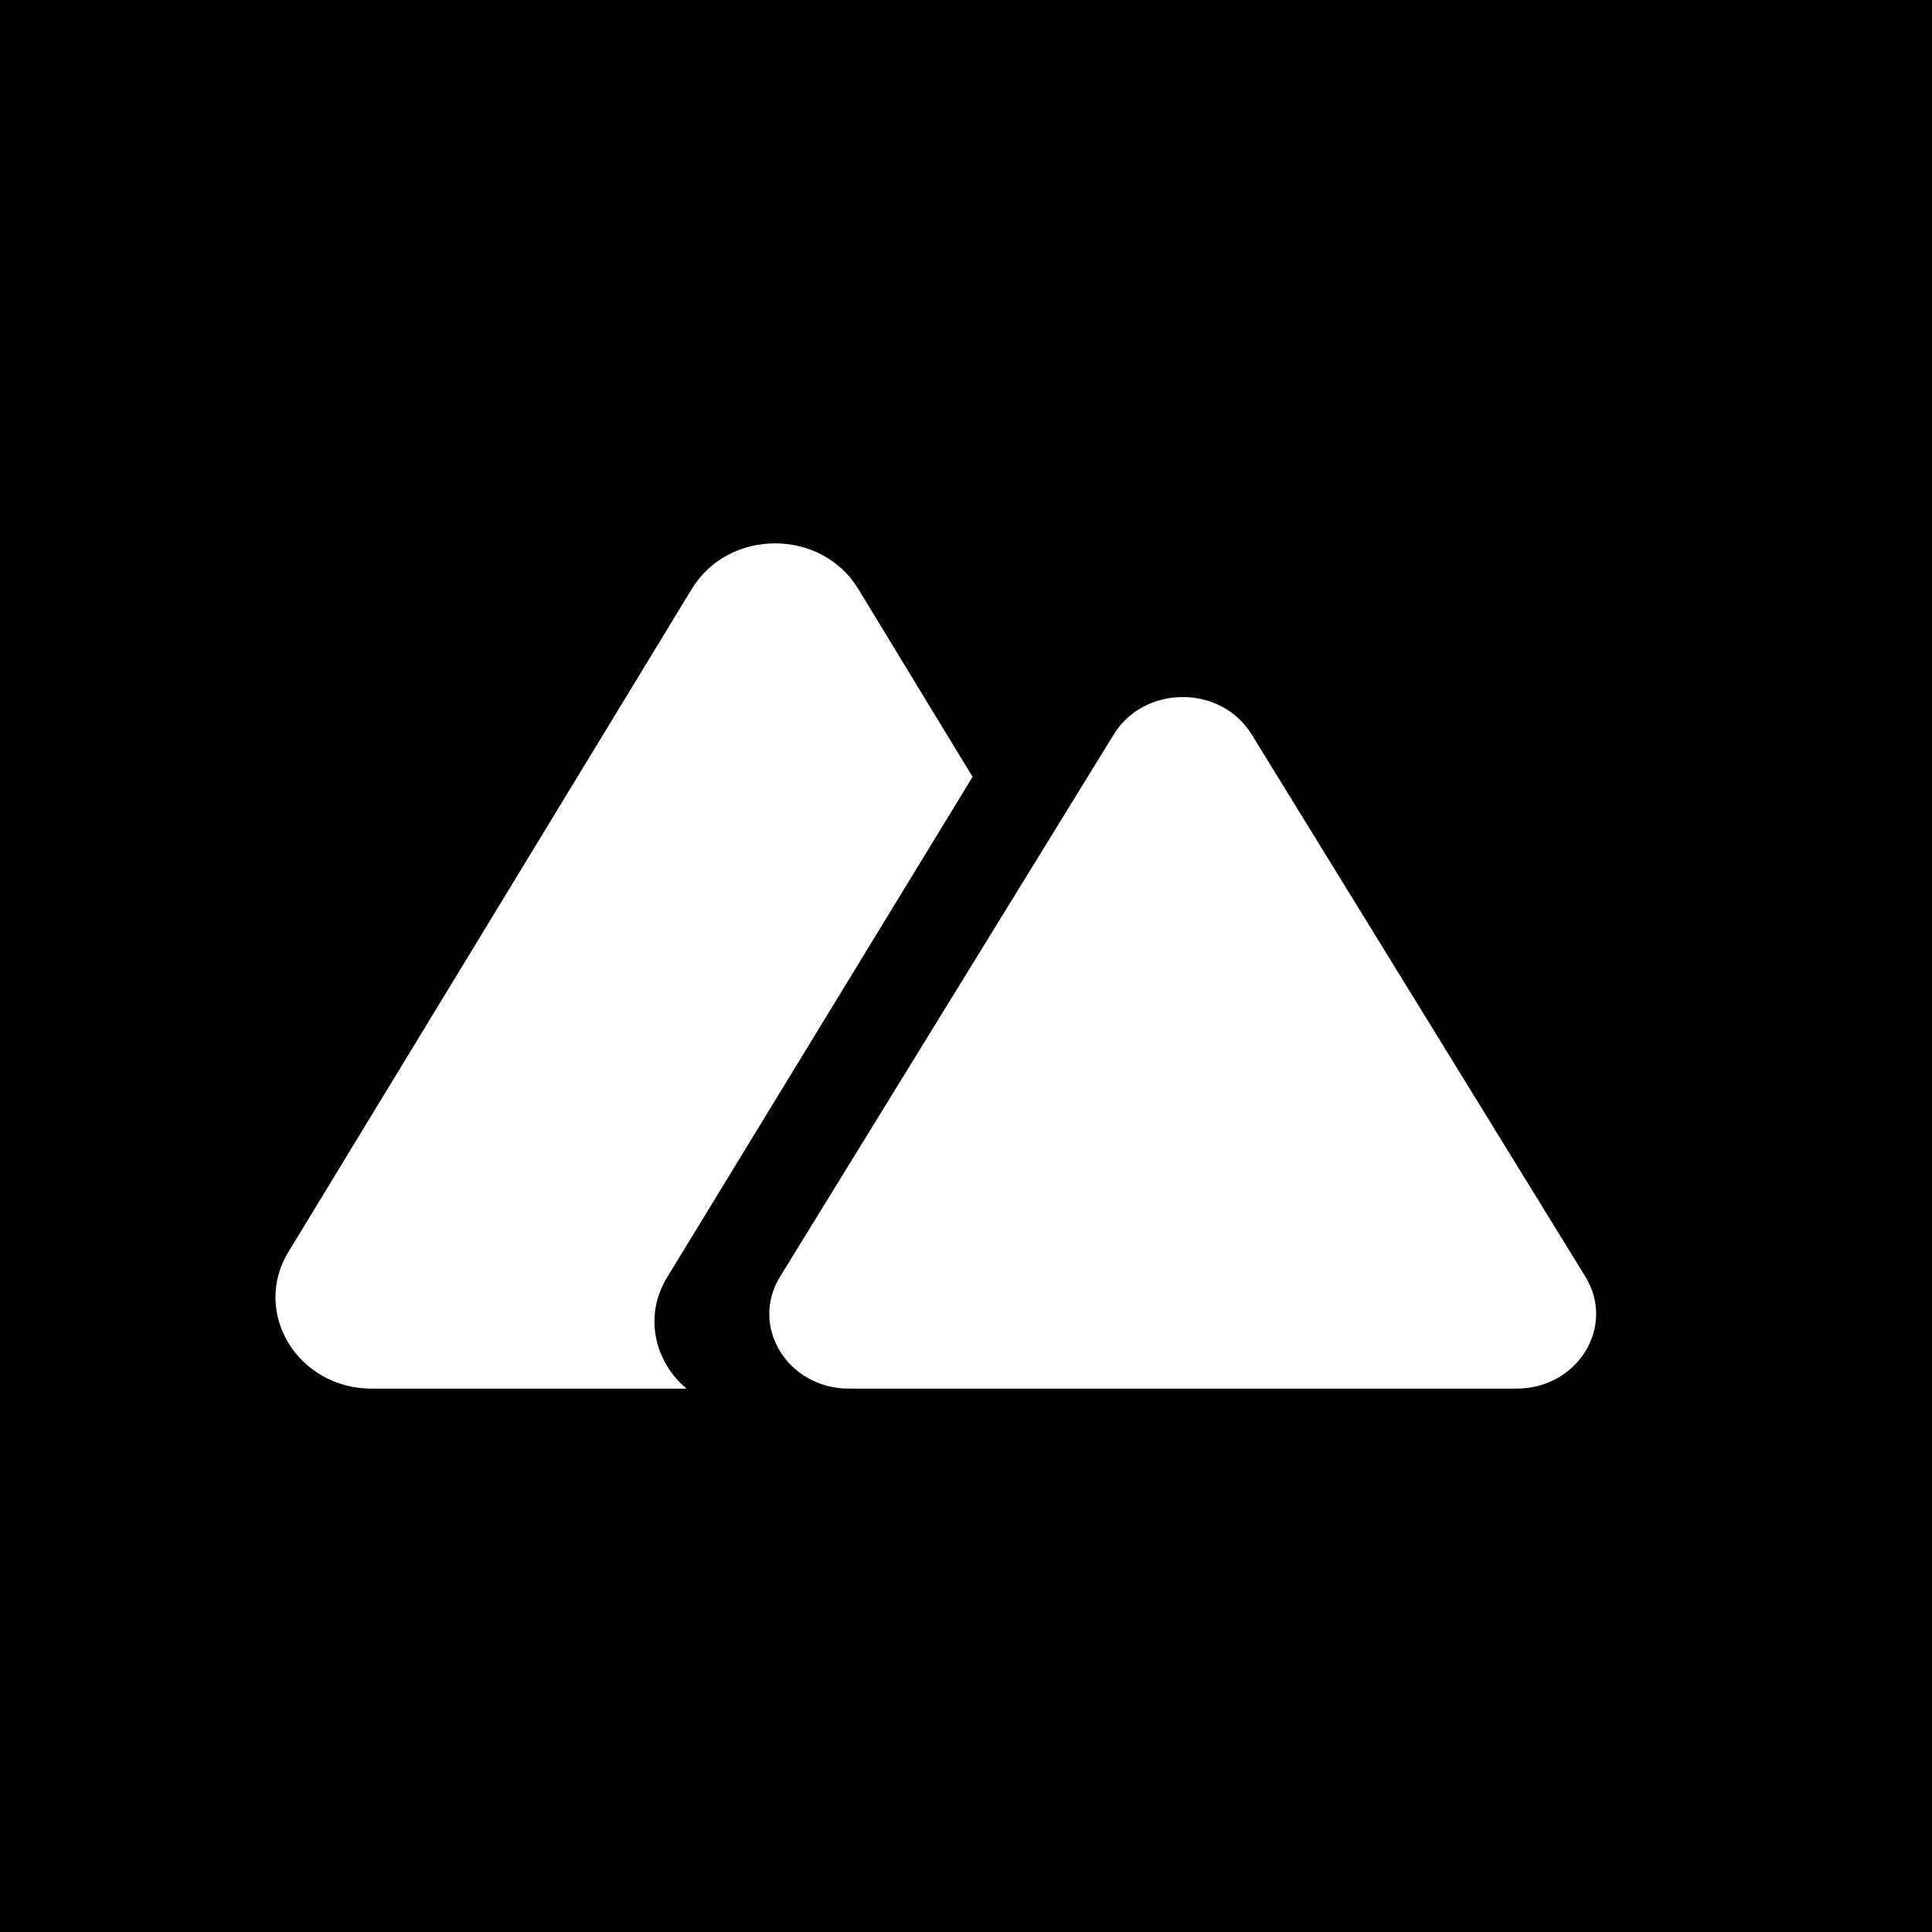
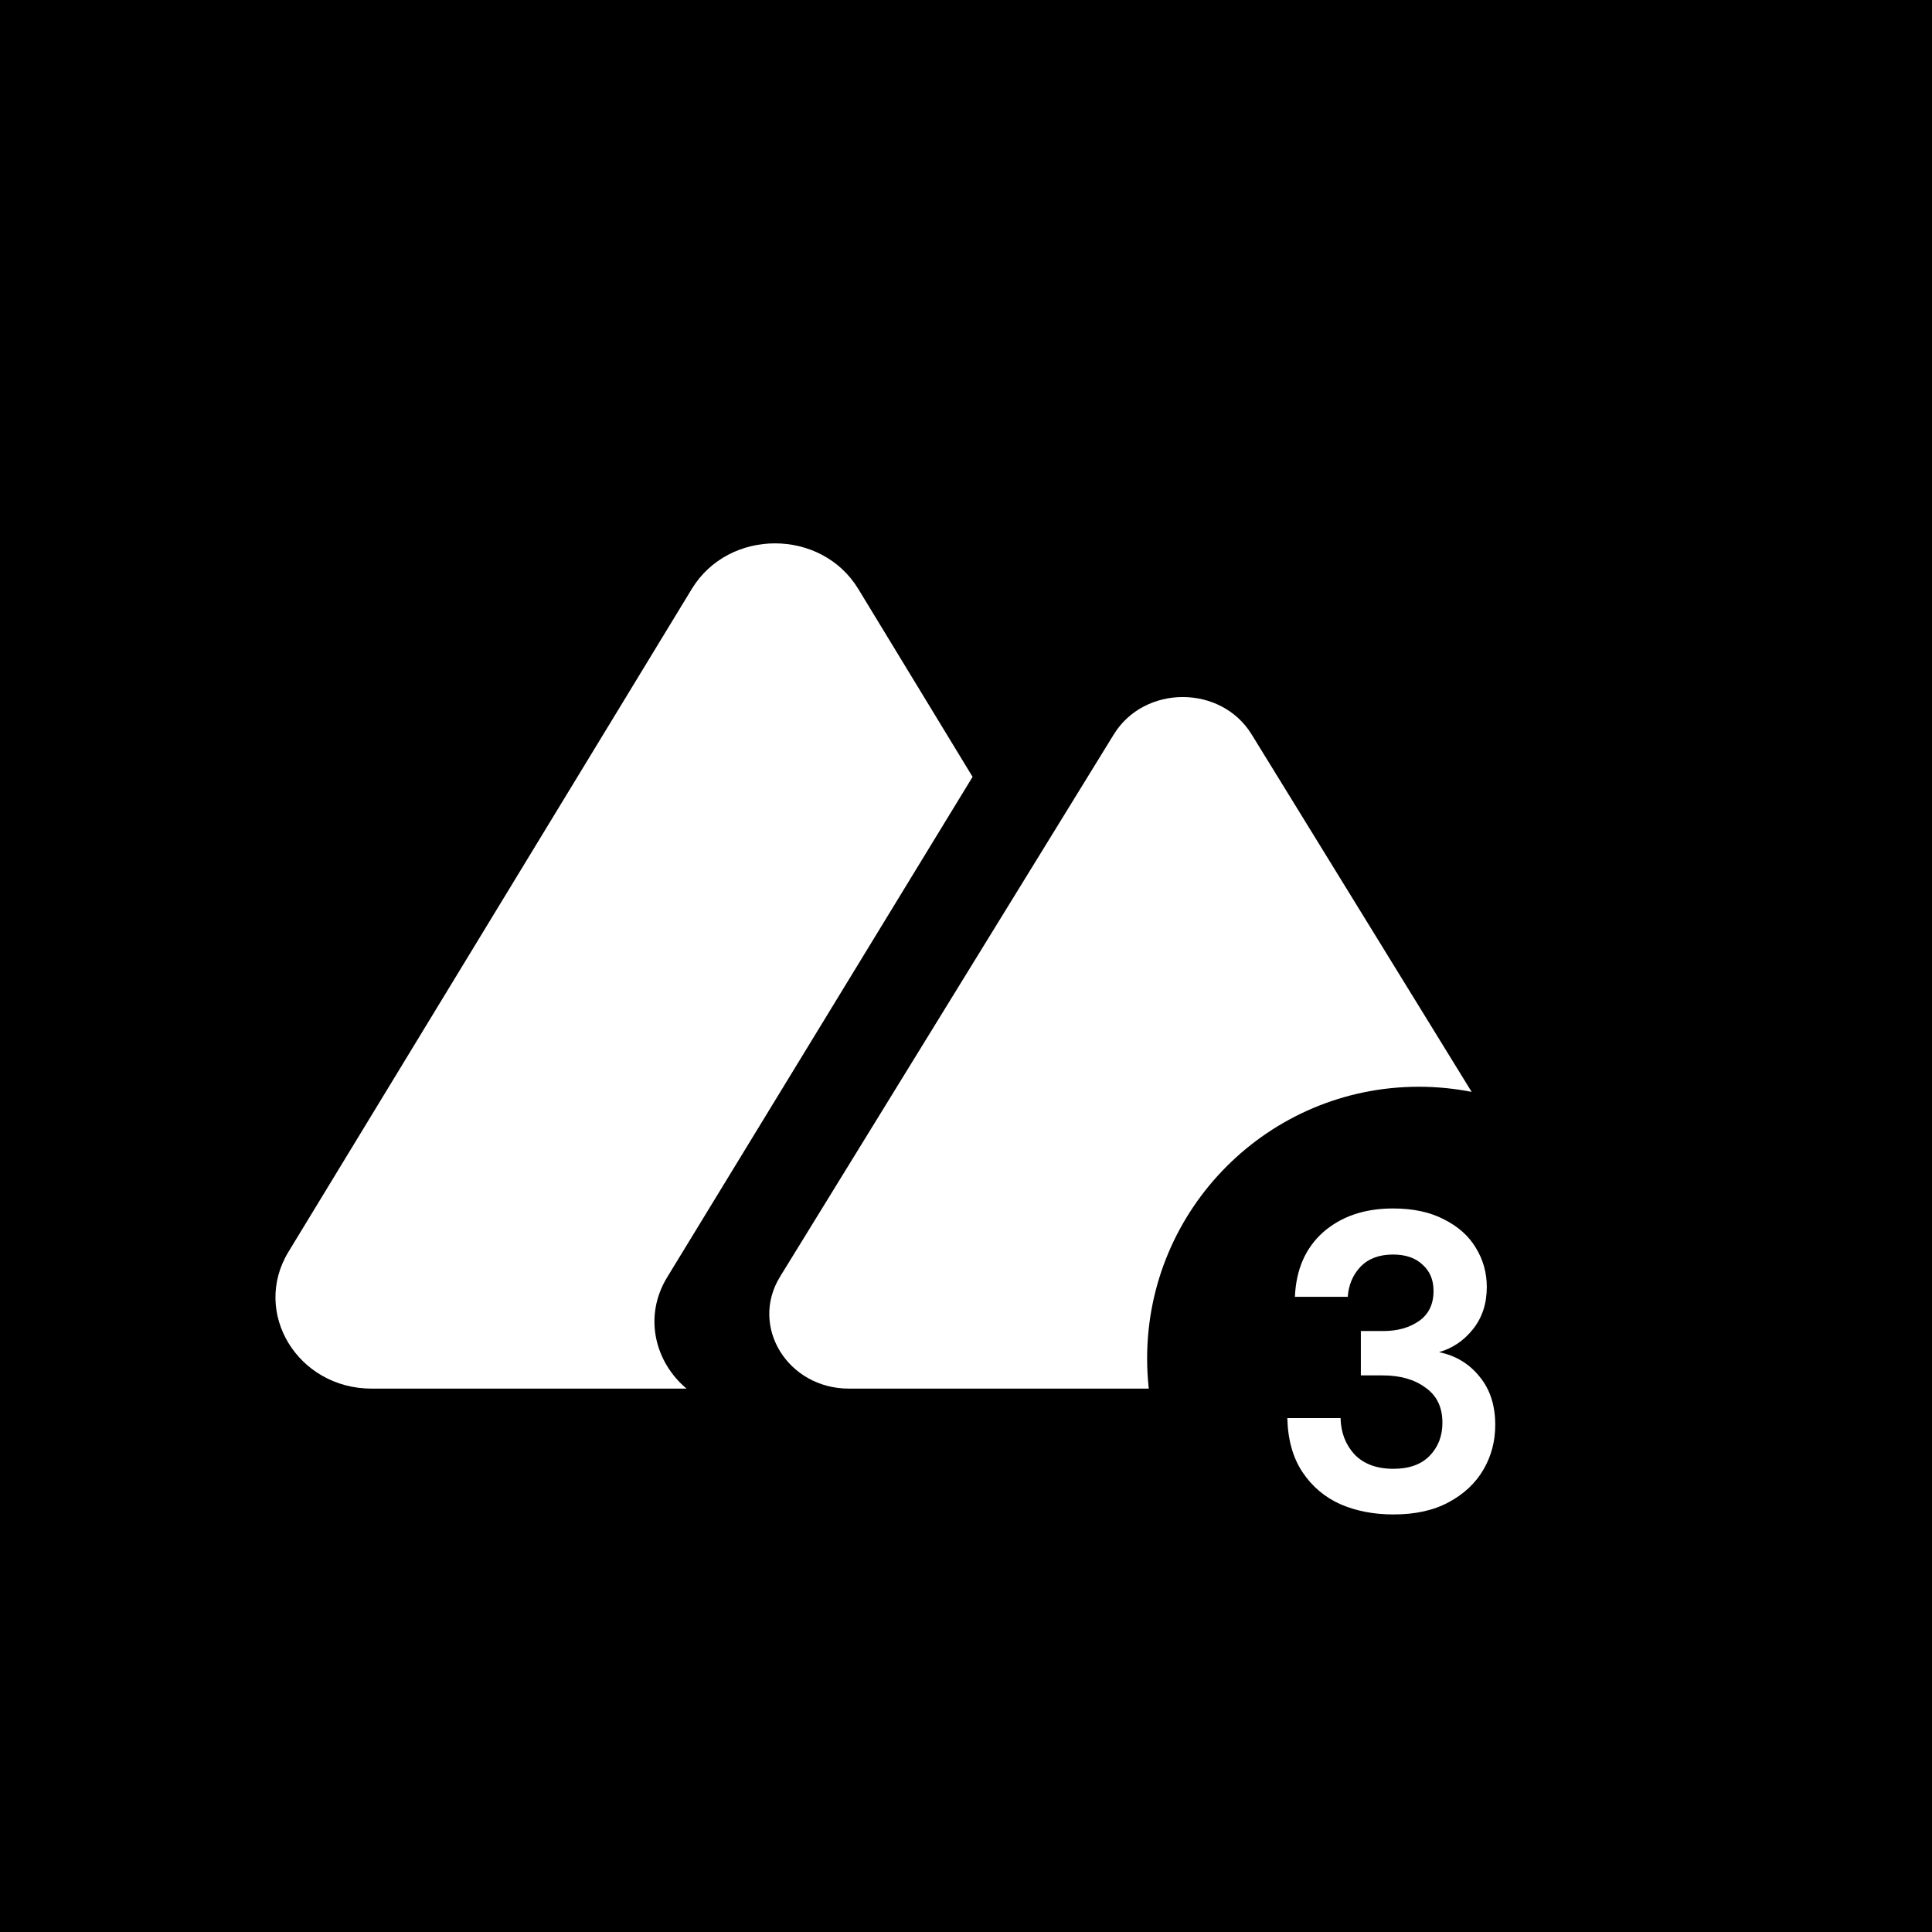
<svg xmlns="http://www.w3.org/2000/svg" width="32" height="32" viewBox="0 0 32 32" fill="none">
  <rect width="32" height="32" fill="black" />
  <path fill-rule="evenodd" clip-rule="evenodd" d="M14.216 9.755C13.603 8.748 12.071 8.748 11.458 9.755L4.778 20.734C4.165 21.741 4.931 23 6.157 23H11.372C10.848 22.562 10.654 21.805 11.05 21.156L16.109 12.867L14.216 9.755Z" fill="white" />
  <path d="M18.448 12.164C18.956 11.339 20.224 11.339 20.731 12.164L26.259 21.146C26.766 21.97 26.132 23 25.118 23H14.062C13.047 23 12.413 21.97 12.92 21.146L18.448 12.164Z" fill="white" />
+   <circle cx="23.5" cy="22.5" r="4.5" fill="black" />
+   <path d="M23.079 25.084C22.757 25.084 22.465 25.028 22.204 24.916C21.943 24.799 21.733 24.622 21.574 24.384C21.415 24.146 21.331 23.847 21.322 23.488H22.204C22.209 23.726 22.286 23.927 22.435 24.09C22.589 24.249 22.804 24.328 23.079 24.328C23.34 24.328 23.541 24.256 23.681 24.111C23.821 23.966 23.891 23.784 23.891 23.565C23.891 23.308 23.798 23.115 23.611 22.984C23.429 22.849 23.193 22.781 22.904 22.781H22.54V22.046H22.911C23.149 22.046 23.347 21.99 23.506 21.878C23.665 21.766 23.744 21.6 23.744 21.381C23.744 21.199 23.683 21.054 23.562 20.947C23.445 20.835 23.282 20.779 23.072 20.779C22.843 20.779 22.664 20.847 22.533 20.982C22.407 21.117 22.337 21.283 22.323 21.479H21.448C21.467 21.026 21.623 20.669 21.917 20.408C22.216 20.147 22.601 20.016 23.072 20.016C23.408 20.016 23.69 20.077 23.919 20.198C24.152 20.315 24.327 20.471 24.444 20.667C24.565 20.863 24.626 21.08 24.626 21.318C24.626 21.593 24.549 21.827 24.395 22.018C24.246 22.205 24.059 22.331 23.835 22.396C24.11 22.452 24.334 22.587 24.507 22.802C24.68 23.012 24.766 23.278 24.766 23.6C24.766 23.871 24.701 24.118 24.57 24.342C24.439 24.566 24.248 24.746 23.996 24.881C23.749 25.016 23.443 25.084 23.079 25.084Z" fill="white" />
</svg>
